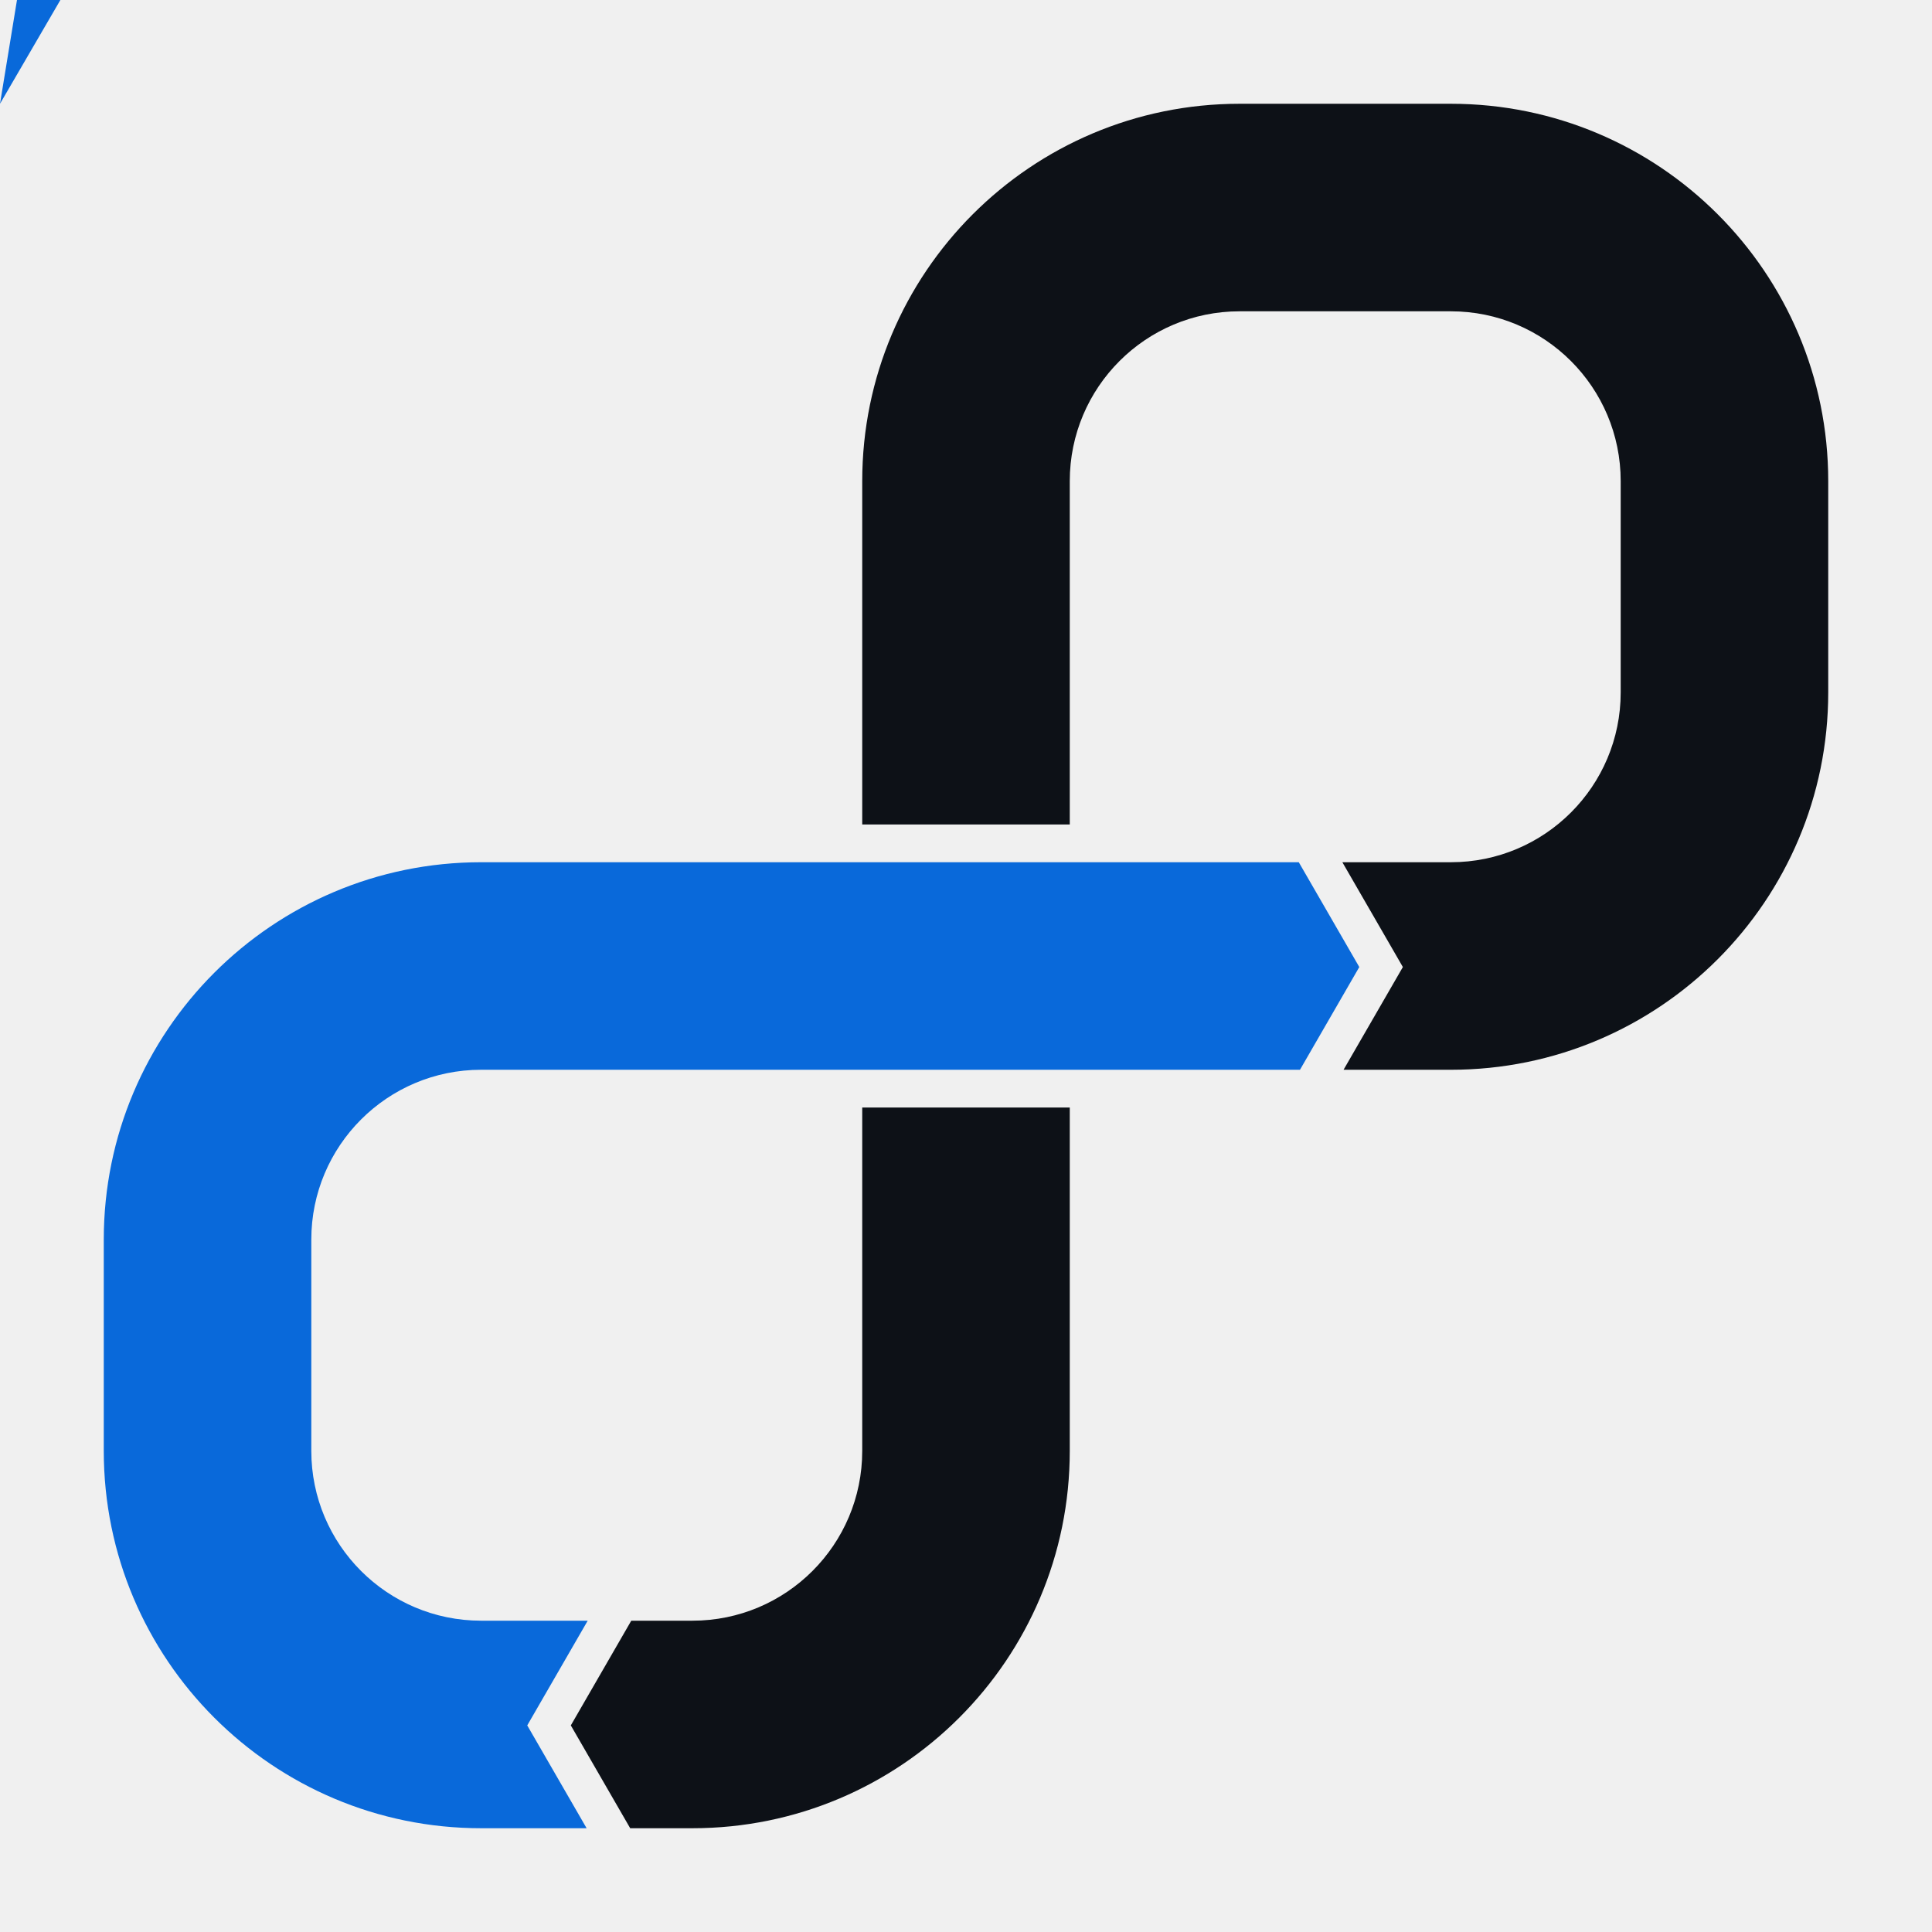
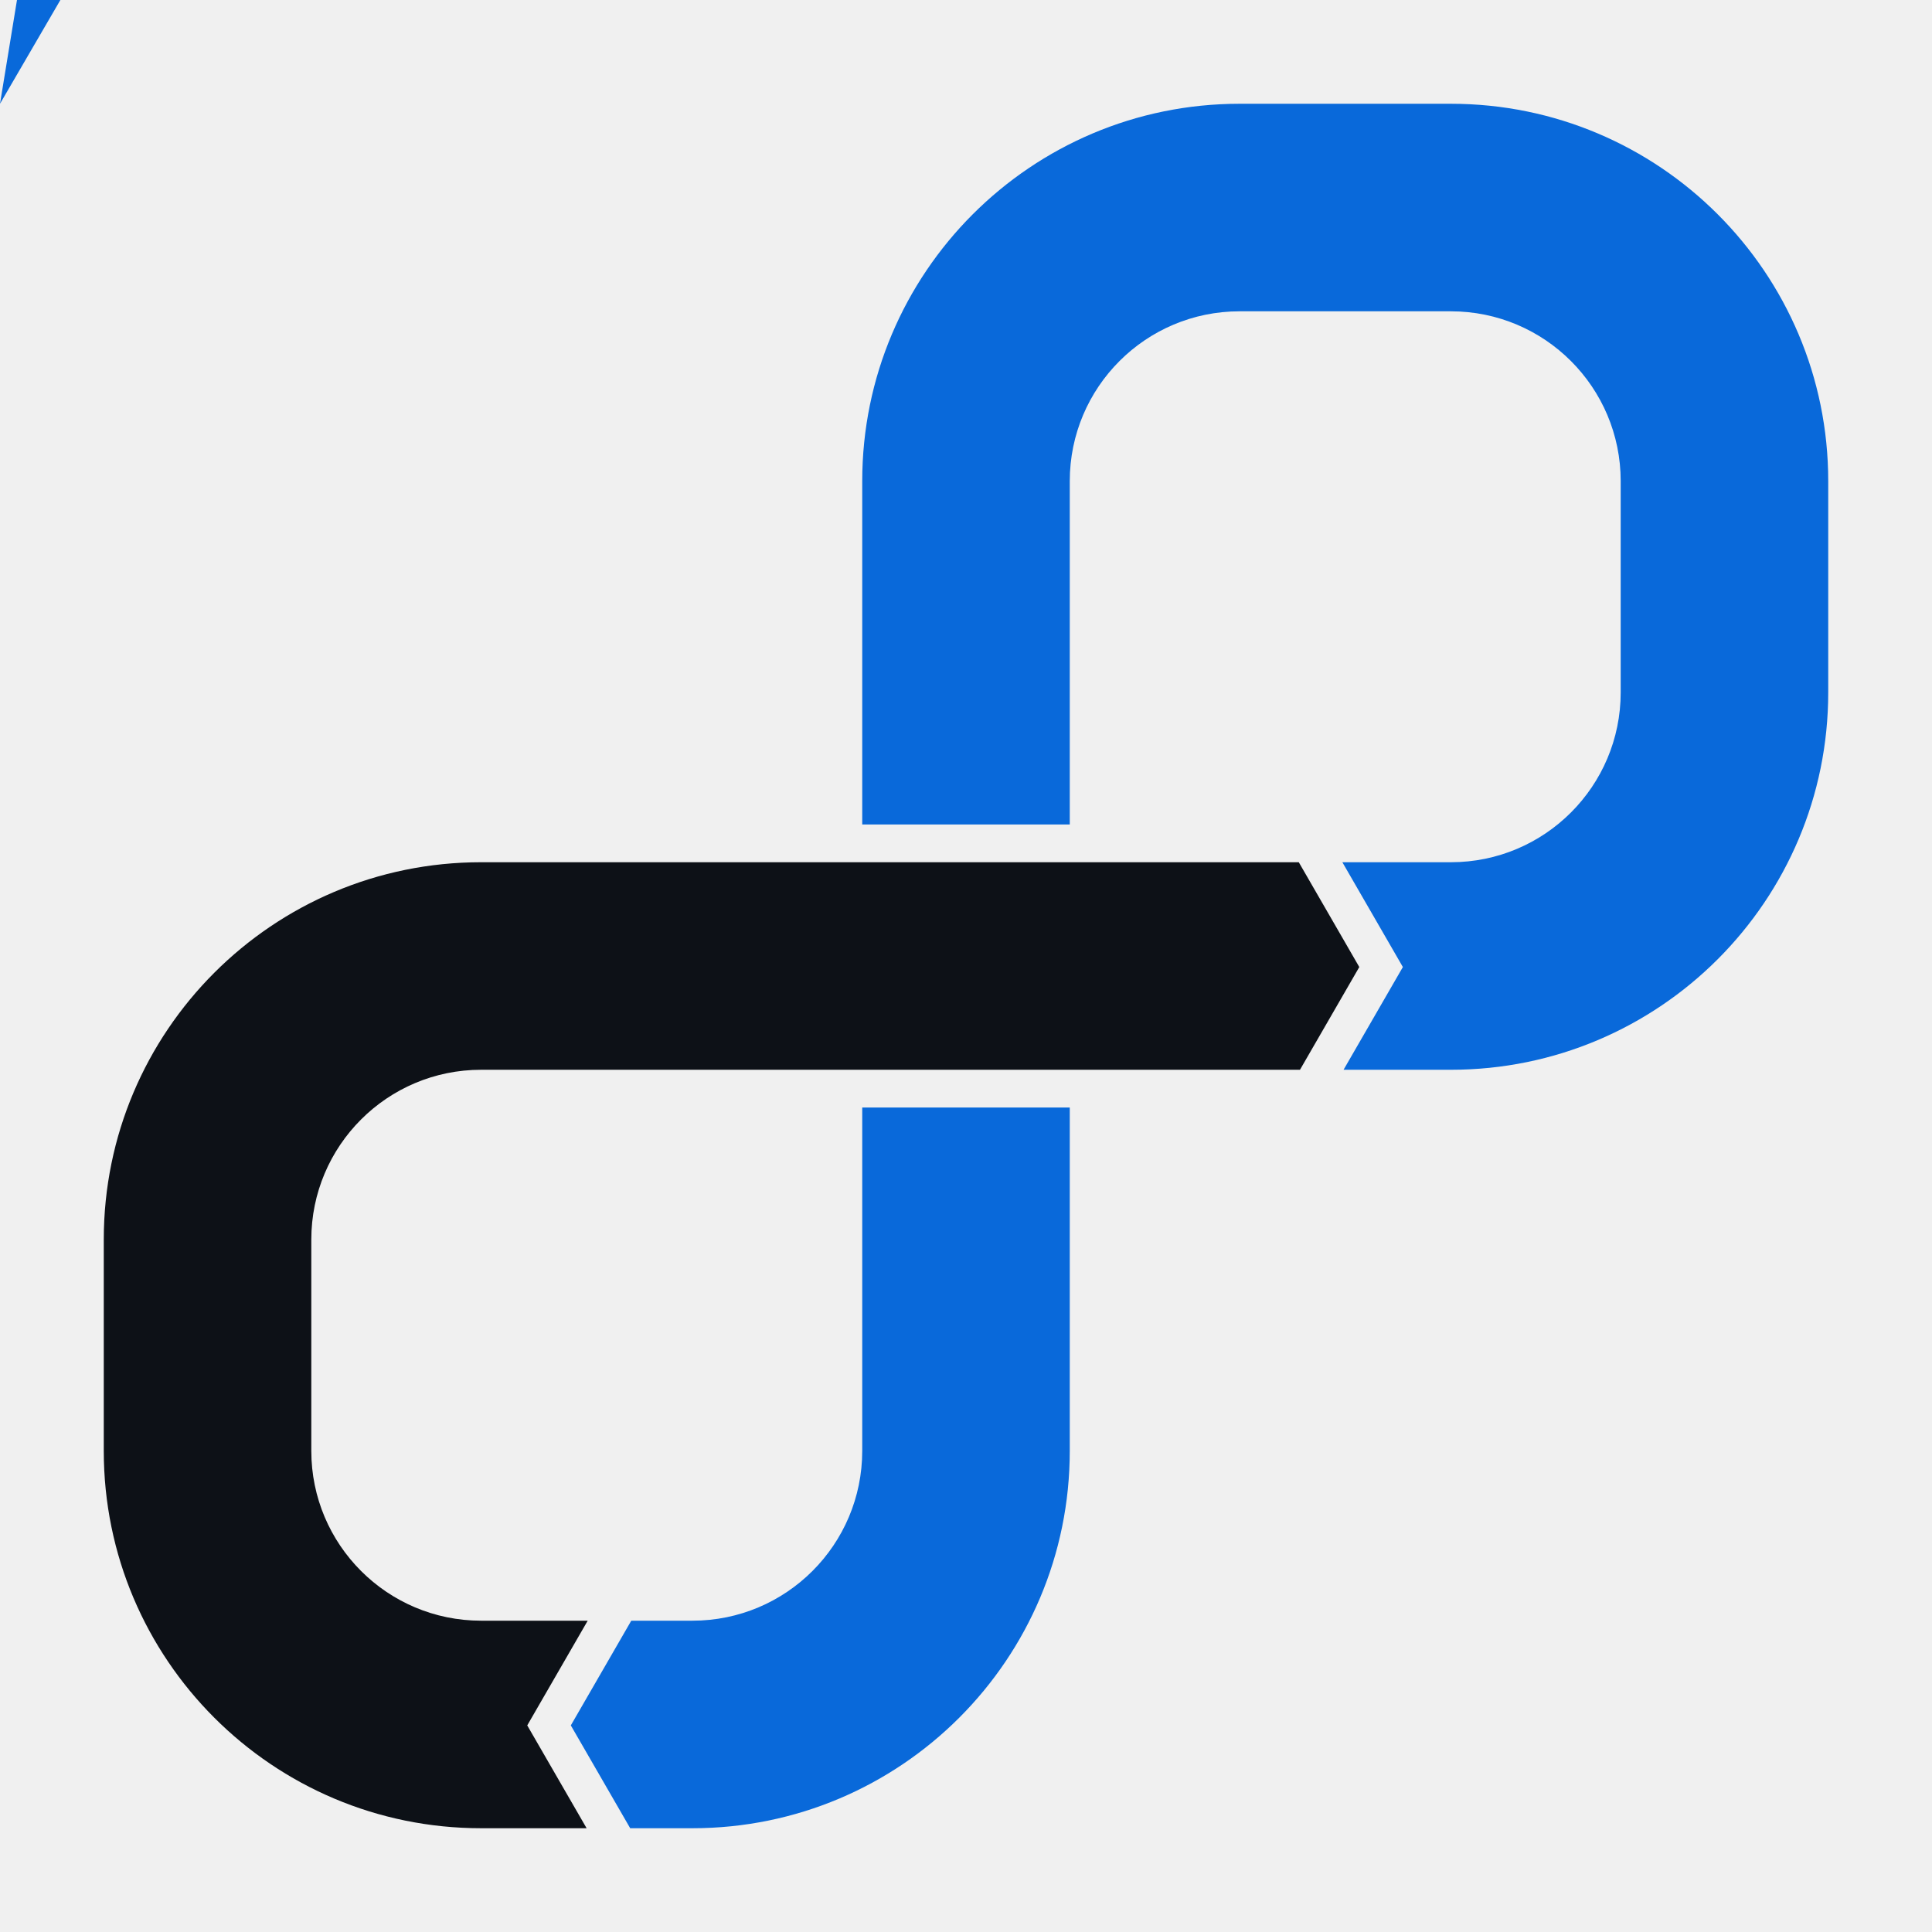
<svg xmlns="http://www.w3.org/2000/svg" width="512" height="512" viewBox="0 0 1024 1024">
  <style>
@keyframes pt_draw{0.00%{stroke-dashoffset:2880.6px}1.00%{stroke-dashoffset:2873.0px}2.00%{stroke-dashoffset:2865.3px}3.00%{stroke-dashoffset:2857.7px}4.00%{stroke-dashoffset:2850.0px}5.00%{stroke-dashoffset:2842.2px}6.00%{stroke-dashoffset:2834.2px}7.00%{stroke-dashoffset:2826.0px}8.00%{stroke-dashoffset:2817.2px}9.00%{stroke-dashoffset:2807.7px}10.00%{stroke-dashoffset:2797.2px}11.00%{stroke-dashoffset:2785.3px}12.00%{stroke-dashoffset:2771.5px}13.00%{stroke-dashoffset:2755.2px}14.00%{stroke-dashoffset:2735.8px}15.00%{stroke-dashoffset:2712.6px}16.00%{stroke-dashoffset:2684.6px}17.00%{stroke-dashoffset:2650.8px}18.00%{stroke-dashoffset:2610.1px}19.00%{stroke-dashoffset:2561.2px}20.00%{stroke-dashoffset:2502.6px}21.00%{stroke-dashoffset:2432.8px}22.00%{stroke-dashoffset:2349.8px}23.00%{stroke-dashoffset:2251.9px}24.00%{stroke-dashoffset:2136.8px}25.00%{stroke-dashoffset:2002.3px}26.00%{stroke-dashoffset:1845.7px}27.00%{stroke-dashoffset:1664.4px}28.00%{stroke-dashoffset:1455.3px}29.00%{stroke-dashoffset:1246.2px}30.00%{stroke-dashoffset:1064.9px}31.00%{stroke-dashoffset:908.3px}32.00%{stroke-dashoffset:773.8px}33.00%{stroke-dashoffset:658.7px}34.00%{stroke-dashoffset:560.8px}35.00%{stroke-dashoffset:477.8px}36.00%{stroke-dashoffset:408.0px}37.00%{stroke-dashoffset:349.4px}38.00%{stroke-dashoffset:300.5px}39.00%{stroke-dashoffset:259.8px}40.00%{stroke-dashoffset:226.0px}41.00%{stroke-dashoffset:198.0px}42.00%{stroke-dashoffset:174.8px}43.00%{stroke-dashoffset:155.4px}44.00%{stroke-dashoffset:139.1px}45.00%{stroke-dashoffset:125.3px}46.00%{stroke-dashoffset:113.4px}47.00%{stroke-dashoffset:102.9px}48.00%{stroke-dashoffset:93.4px}49.00%{stroke-dashoffset:84.6px}50.00%{stroke-dashoffset:76.4px}51.00%{stroke-dashoffset:68.4px}52.00%{stroke-dashoffset:60.6px}53.00%{stroke-dashoffset:52.9px}54.00%{stroke-dashoffset:45.3px}55.00%{stroke-dashoffset:37.6px}56.00%{stroke-dashoffset:30.0px}56.00%{stroke-dashoffset:0px}100%{stroke-dashoffset:0px}}
@keyframes pt_travel{0.00%{offset-distance:0.000%}1.00%{offset-distance:0.000%}2.00%{offset-distance:0.220%}3.00%{offset-distance:0.488%}4.00%{offset-distance:0.758%}5.00%{offset-distance:1.031%}6.00%{offset-distance:1.311%}7.00%{offset-distance:1.601%}8.00%{offset-distance:1.908%}9.00%{offset-distance:2.241%}10.00%{offset-distance:2.610%}11.00%{offset-distance:3.028%}12.00%{offset-distance:3.513%}13.00%{offset-distance:4.083%}14.00%{offset-distance:4.762%}15.00%{offset-distance:5.577%}16.00%{offset-distance:6.559%}17.00%{offset-distance:7.744%}18.00%{offset-distance:9.172%}19.00%{offset-distance:10.888%}20.00%{offset-distance:12.944%}21.00%{offset-distance:15.395%}22.00%{offset-distance:18.304%}23.00%{offset-distance:21.739%}24.00%{offset-distance:25.776%}25.00%{offset-distance:30.496%}26.00%{offset-distance:35.989%}27.00%{offset-distance:42.350%}28.00%{offset-distance:49.684%}29.00%{offset-distance:57.018%}30.00%{offset-distance:63.380%}31.00%{offset-distance:68.872%}32.00%{offset-distance:73.592%}33.00%{offset-distance:77.629%}34.00%{offset-distance:81.065%}35.00%{offset-distance:83.974%}36.00%{offset-distance:86.425%}37.00%{offset-distance:88.480%}38.00%{offset-distance:90.197%}39.00%{offset-distance:91.624%}40.00%{offset-distance:92.809%}41.00%{offset-distance:93.791%}42.00%{offset-distance:94.606%}43.00%{offset-distance:95.285%}44.00%{offset-distance:95.856%}45.00%{offset-distance:96.340%}46.00%{offset-distance:96.759%}47.00%{offset-distance:97.128%}48.00%{offset-distance:97.461%}49.00%{offset-distance:97.768%}50.00%{offset-distance:98.058%}51.00%{offset-distance:98.337%}52.00%{offset-distance:98.610%}53.00%{offset-distance:98.880%}54.00%{offset-distance:98.965%}55.00%{offset-distance:98.965%}56.00%{offset-distance:98.965%}56.00%{offset-distance:98.965%}100%{offset-distance:98.965%}}
@keyframes pt_pop{0.00%{transform:scale(0.200)}1.00%{transform:scale(0.770)}2.00%{transform:scale(1.101)}3.00%{transform:scale(1.147)}5.00%{transform:scale(1.000)}6.50%{transform:scale(1.000)}100%{transform:scale(1)}}
@keyframes pt_settle{0%{transform:scale(1)}56.00%{transform:scale(1)}58.00%{transform:scale(1.0112)}60.00%{transform:scale(1.0168)}62.00%{transform:scale(1.0167)}64.00%{transform:scale(1.0125)}66.00%{transform:scale(1.0067)}68.00%{transform:scale(1.0019)}70.00%{transform:scale(1)}100%{transform:scale(1)}}
@keyframes pt_final{0.00%{opacity:0}55.80%{opacity:0}56.00%{opacity:1}100.00%{opacity:1}}
@keyframes pt_reveal{0.00%{opacity:1}55.80%{opacity:1}56.00%{opacity:0}100.00%{opacity:0}}
@keyframes pt_cycle{0.00%{opacity:1}88.50%{opacity:1}90.50%{opacity:0.85}92.50%{opacity:0.5}94.50%{opacity:0.15}96.50%{opacity:0}100.00%{opacity:0}}
@keyframes pt_chevA{0.00%{opacity:1}26.23%{opacity:1}26.43%{opacity:0}100.00%{opacity:0}}
@keyframes pt_chevS{0.00%{opacity:0}26.23%{opacity:0}26.43%{opacity:1}32.72%{opacity:1}32.92%{opacity:0}34.43%{opacity:0}34.63%{opacity:1}50.39%{opacity:1}50.59%{opacity:0}100.00%{opacity:0}}
@keyframes pt_chevU{0.00%{opacity:0}32.72%{opacity:0}32.92%{opacity:1}34.43%{opacity:1}34.63%{opacity:0}100.00%{opacity:0}}
@keyframes pt_solid{0.00%{opacity:0}50.39%{opacity:0}50.59%{opacity:1}55.80%{opacity:1}56.00%{opacity:0}100.00%{opacity:0}}
.pt *{animation-duration:3.2s;animation-iteration-count:infinite;animation-timing-function:linear;}
.dl{animation-name:pt_draw;}
.rev{animation-name:pt_reveal;}
.fin{animation-name:pt_final,pt_settle;transform-origin:512px 512px;transform-box:view-box;}
.cyc{animation-name:pt_cycle;}
.ar{offset-path:path('M313 914.5H255A145 145 0 0 1 110 769V657A145 145 0 0 1 255 512H769A145 145 0 0 0 914 367V255A145 145 0 0 0 769 110H657A145 145 0 0 0 512 255V769A145 145 0 0 1 367 914.5H305');offset-rotate:auto;animation-name:pt_travel;}
.pp{animation-name:pt_pop;transform-box:view-box;transform-origin:0px 0px;}
.cA{animation-name:pt_chevA;}
.cS{animation-name:pt_chevS;}
.cU{animation-name:pt_chevU;}
.sS{animation-name:pt_solid;}

@media (prefers-reduced-motion: reduce){
 .pt *{animation:none !important;}
 .fin{opacity:1 !important;}
 .rev,.cA,.cS,.cU,.sS{opacity:0 !important;}
}
</style>
  <g class="pt">
    <g class="cyc">
      <g class="ar">
        <g class="cU" style="opacity:0">
          <g class="pp">
-             <path d="M0 -55 L32 0 L0 55 L9 0 Z" fill="#FFFFFF" />
+             <path d="M0 -55 L32 0 L0 55 L9 0 Z" fill="#0D1117" />
          </g>
        </g>
      </g>
      <mask id="ptrv">
        <rect width="1024" height="1024" fill="black" />
        <path class="dl" d="M313 914.5H255A145 145 0 0 1 110 769V657A145 145 0 0 1 255 512H769A145 145 0 0 0 914 367V255A145 145 0 0 0 769 110H657A145 145 0 0 0 512 255V769A145 145 0 0 1 367 914.5H305" fill="none" stroke="white" stroke-width="134" stroke-dasharray="2880.6 2880.6" stroke-dashoffset="2880.6" />
        <g class="ar">
          <g class="pp">
            <path d="M-20 -55 L32 0 L-20 55 Z" fill="white" stroke="white" stroke-width="10" />
          </g>
        </g>
        <path d="M336.5 973L297 914.5L336.5 855Z" fill="black" />
      </mask>
      <g class="rev" mask="url(#ptrv)">
-         <path d="M567 769C567 879.457 477.457 969 367 969H334.016L302.548 914.497L334.589 859H367C416.706 859 457 818.706 457 769V587H567V769Z" fill="#0D1117" />
-         <path d="M769 55C879.457 55 969 144.543 969 255V367C969 477.457 879.457 567 769 567H712.111L743.549 512.551L711.477 457H769C818.706 457 859 416.706 859 367V255C859 205.294 818.706 165 769 165H657C607.294 165 567 205.294 567 255V437H457V255C457 144.543 546.543 55 657 55H769Z" fill="#0D1117" />
-         <path d="M688.383 457L720.454 512.551L689.018 567H255C205.294 567 165 607.294 165 657V769C165 818.706 205.294 859 255 859H311.494L279.453 914.498L310.921 969H255C144.543 969 55 879.457 55 769V657C55 546.543 144.543 457 255 457H688.383Z" fill="#0969DA" />
+         <path d="M567 769C567 879.457 477.457 969 367 969H334.016L302.548 914.497L334.589 859H367C416.706 859 457 818.706 457 769V587H567V769Z" fill="#0969DA" />
+         <path d="M769 55C879.457 55 969 144.543 969 255V367C969 477.457 879.457 567 769 567H712.111L743.549 512.551L711.477 457H769C818.706 457 859 416.706 859 367V255C859 205.294 818.706 165 769 165H657C607.294 165 567 205.294 567 255V437H457V255C457 144.543 546.543 55 657 55H769Z" fill="#0969DA" />
+         <path d="M688.383 457L720.454 512.551L689.018 567H255C205.294 567 165 607.294 165 657V769C165 818.706 205.294 859 255 859H311.494L279.453 914.498L310.921 969H255C144.543 969 55 879.457 55 769V657C55 546.543 144.543 457 255 457H688.383Z" fill="#0D1117" />
      </g>
      <g class="ar">
        <g class="pp">
          <g class="cA">
            <path d="M0 -55 L32 0 L0 55 L9 0 Z" fill="#0969DA" />
          </g>
          <g class="cS" style="opacity:0">
            <path d="M0 -55 L32 0 L0 55 L9 0 Z" fill="#0D1117" />
          </g>
          <g class="sS" style="opacity:0">
            <path d="M-20 -55 L0 -55 L32 0 L0 55 L-20 55 Z" fill="#0D1117" />
          </g>
        </g>
      </g>
      <g class="fin">
-         <path d="M567 769C567 879.457 477.457 969 367 969H334.016L302.548 914.497L334.589 859H367C416.706 859 457 818.706 457 769V587H567V769Z" fill="#0D1117" />
-         <path d="M769 55C879.457 55 969 144.543 969 255V367C969 477.457 879.457 567 769 567H712.111L743.549 512.551L711.477 457H769C818.706 457 859 416.706 859 367V255C859 205.294 818.706 165 769 165H657C607.294 165 567 205.294 567 255V437H457V255C457 144.543 546.543 55 657 55H769Z" fill="#0D1117" />
-         <path d="M688.383 457L720.454 512.551L689.018 567H255C205.294 567 165 607.294 165 657V769C165 818.706 205.294 859 255 859H311.494L279.453 914.498L310.921 969H255C144.543 969 55 879.457 55 769V657C55 546.543 144.543 457 255 457H688.383Z" fill="#0969DA" />
+         <path d="M567 769C567 879.457 477.457 969 367 969H334.016L302.548 914.497L334.589 859H367C416.706 859 457 818.706 457 769V587H567V769Z" fill="#0969DA" />
+         <path d="M769 55C879.457 55 969 144.543 969 255V367C969 477.457 879.457 567 769 567H712.111L743.549 512.551L711.477 457H769C818.706 457 859 416.706 859 367V255C859 205.294 818.706 165 769 165H657C607.294 165 567 205.294 567 255V437H457V255C457 144.543 546.543 55 657 55H769Z" fill="#0969DA" />
+         <path d="M688.383 457L720.454 512.551L689.018 567H255C205.294 567 165 607.294 165 657V769C165 818.706 205.294 859 255 859H311.494L279.453 914.498L310.921 969H255C144.543 969 55 879.457 55 769V657C55 546.543 144.543 457 255 457H688.383Z" fill="#0D1117" />
      </g>
    </g>
  </g>
</svg>
